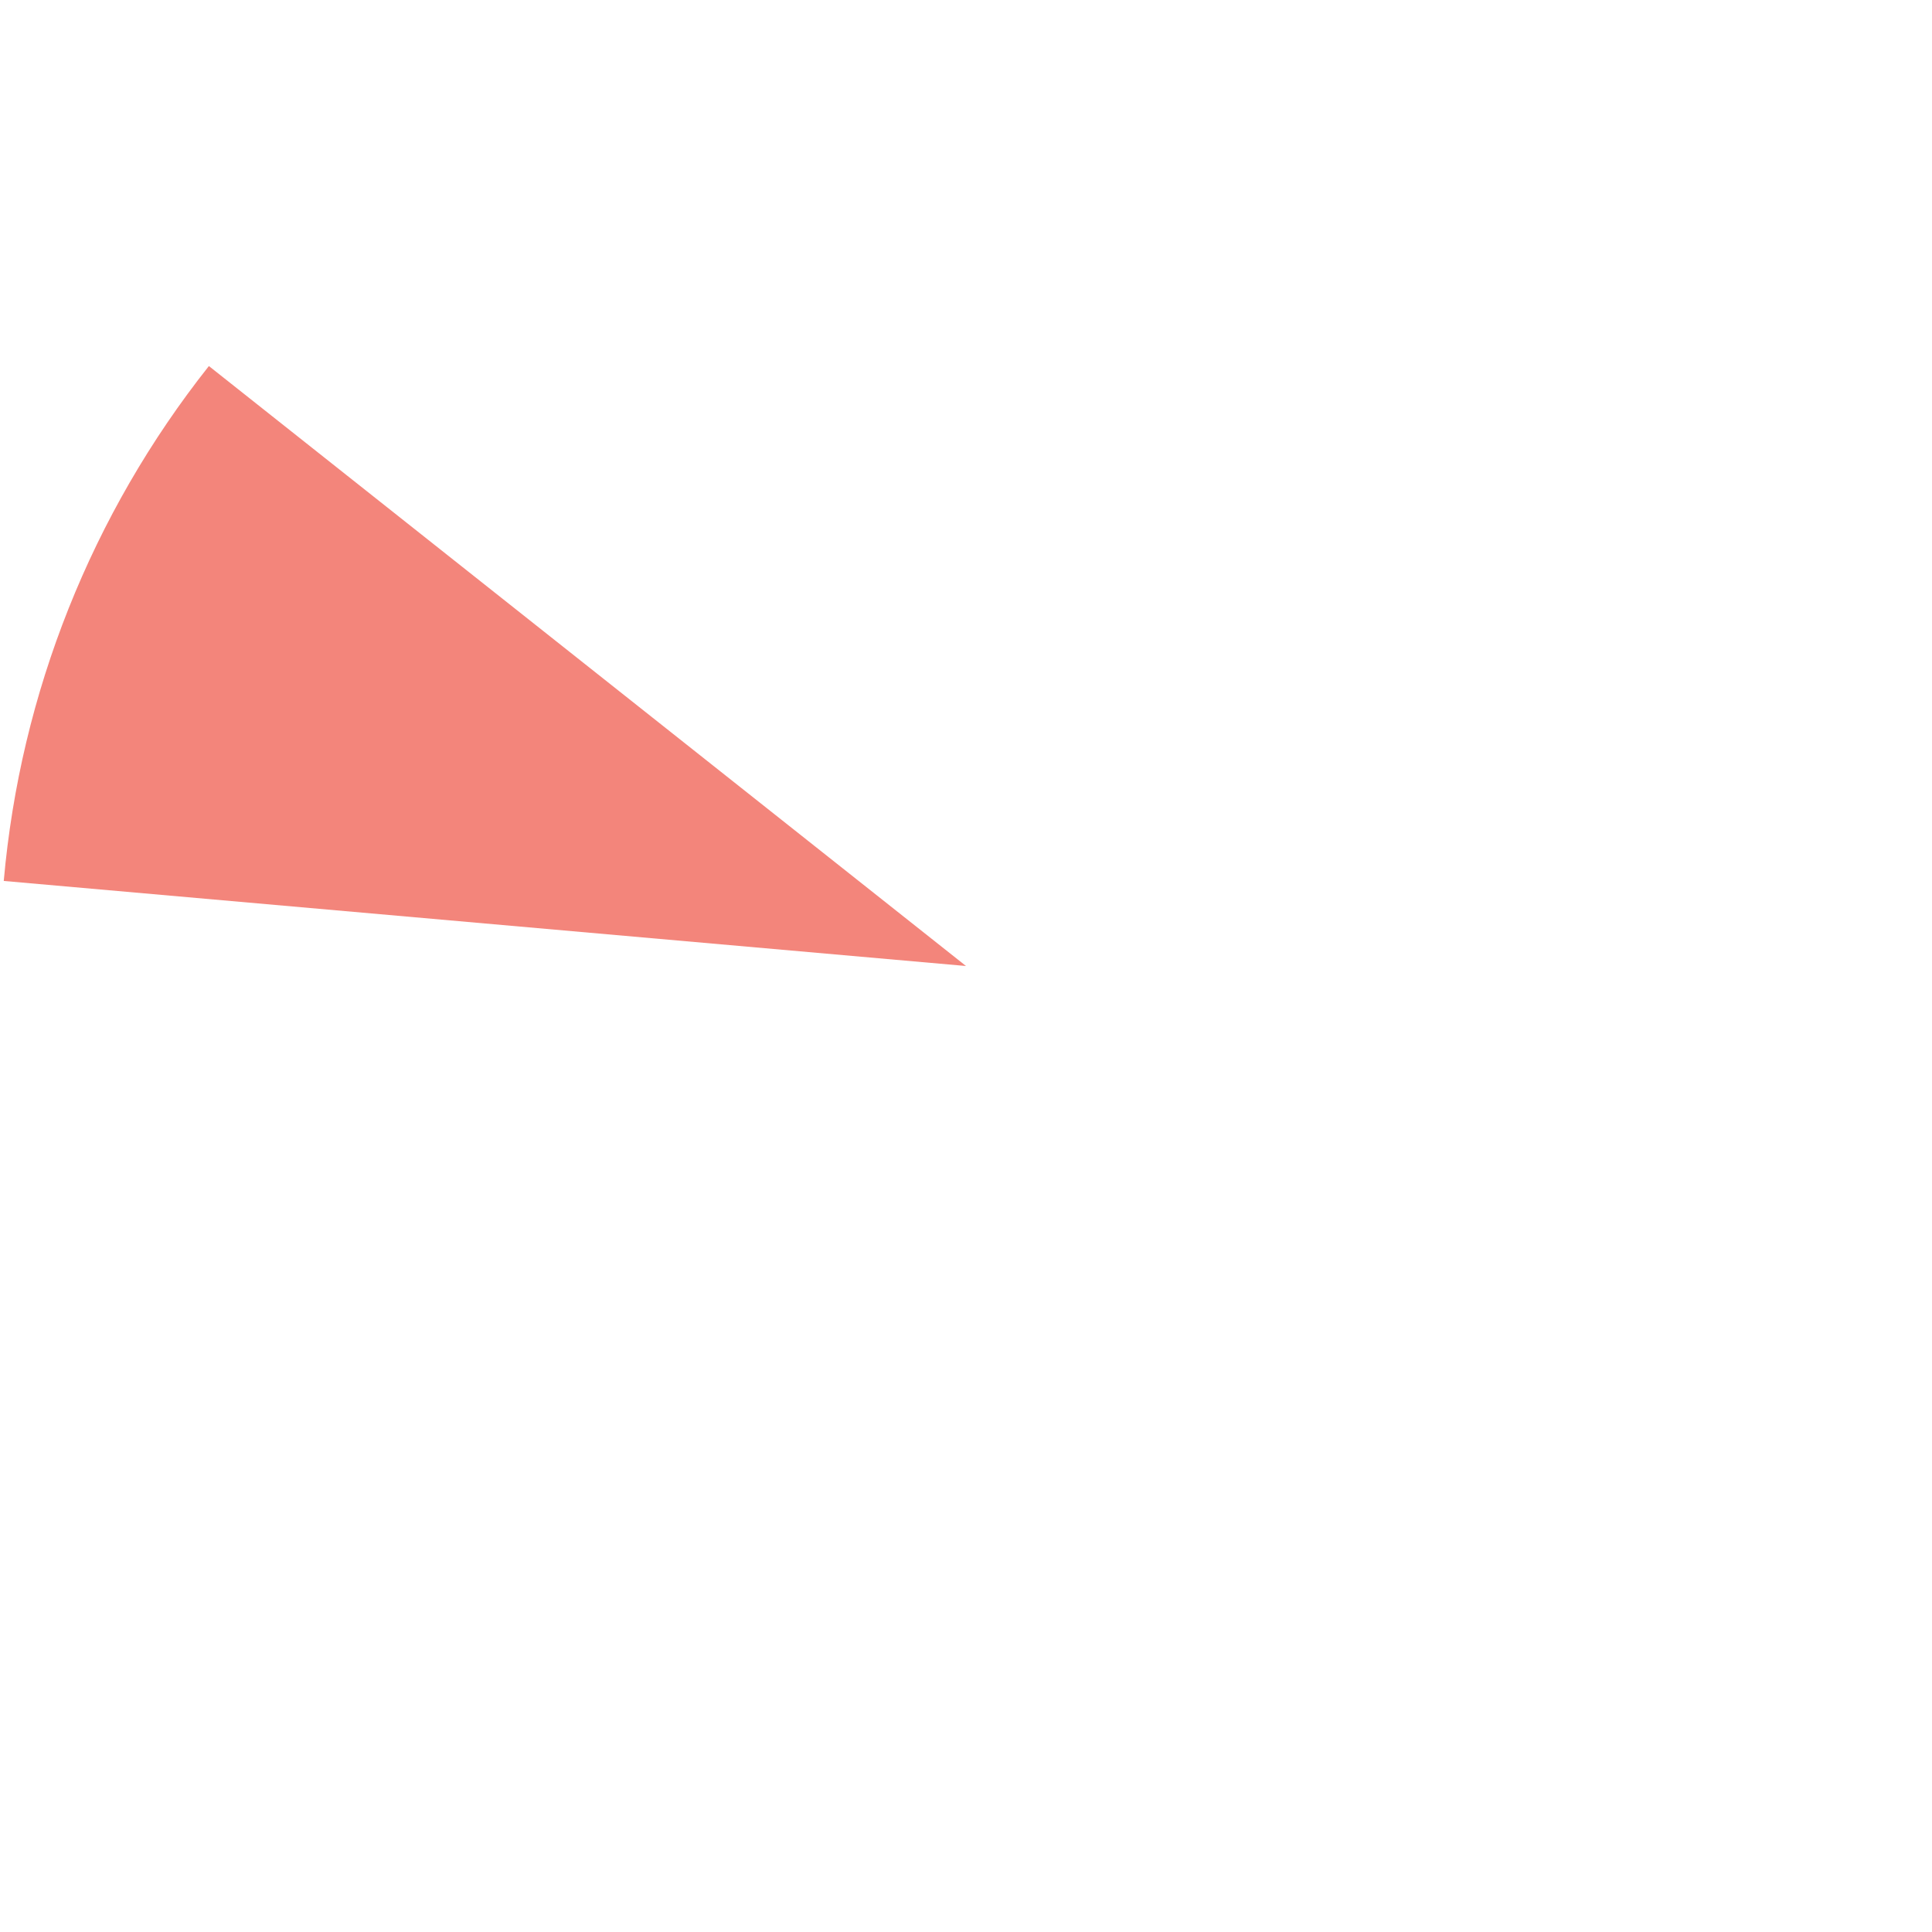
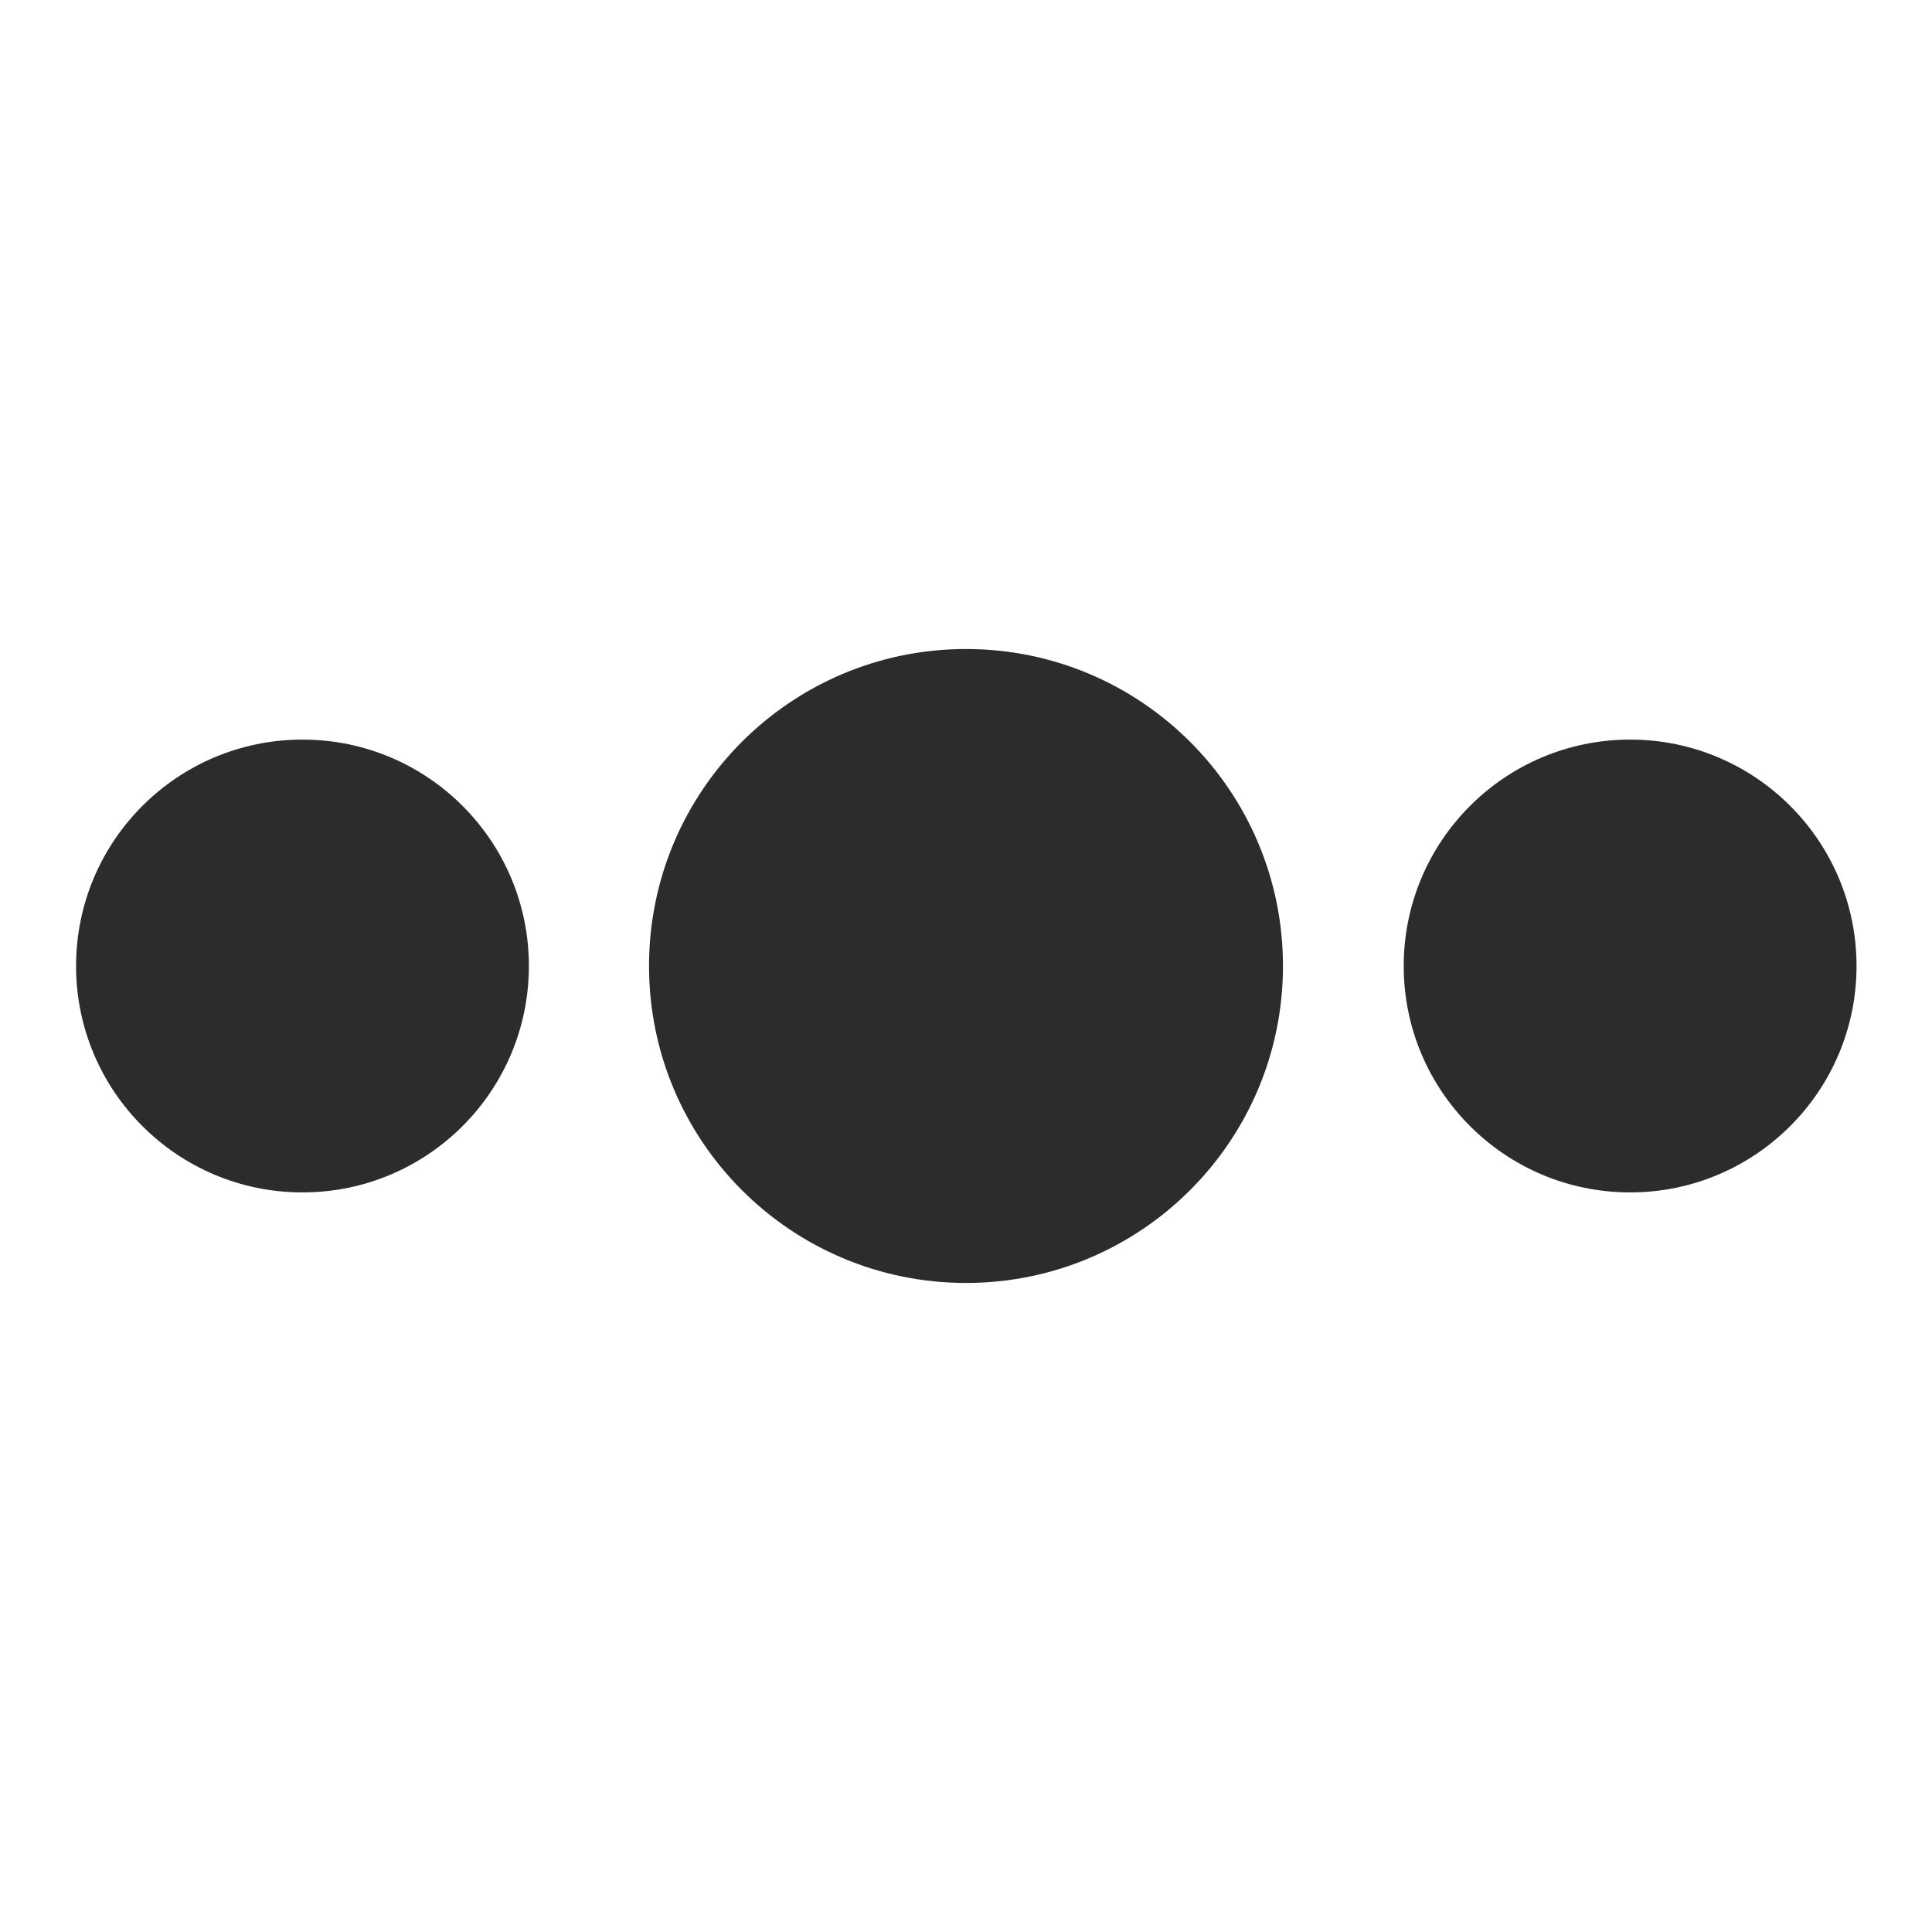
- <svg xmlns="http://www.w3.org/2000/svg" version="1.1" width="133px" height="133px">
-   <g transform="matrix(1 0 0 1 -204 -3441 )">
-     <path d="M 218.38 3466.199  L 270.5 3507.5  L 204.258 3501.645  C 205.402 3488.704  210.312 3476.381  218.38 3466.199  Z " fill-rule="nonzero" fill="#f3857b" stroke="none" />
-   </g>
+ <svg xmlns="http://www.w3.org/2000/svg" t="1541384784205" class="icon" style="" viewBox="0 0 1024 1024" version="1.1" p-id="1991" width="48" height="48">
+   <defs>
+     <style type="text/css" />
+   </defs>
+   <path d="M512 511.992m-168 0a168 168 0 1 0 336 0 168 168 0 1 0-336 0Z" fill="#2c2c2c" p-id="1992" />
+   <path d="M864 512m-120 0a120 120 0 1 0 240 0 120 120 0 1 0-240 0Z" fill="#2c2c2c" p-id="1993" />
+   <path d="M160.32 512m-120 0a120 120 0 1 0 240 0 120 120 0 1 0-240 0Z" fill="#2c2c2c" p-id="1994" />
</svg>
